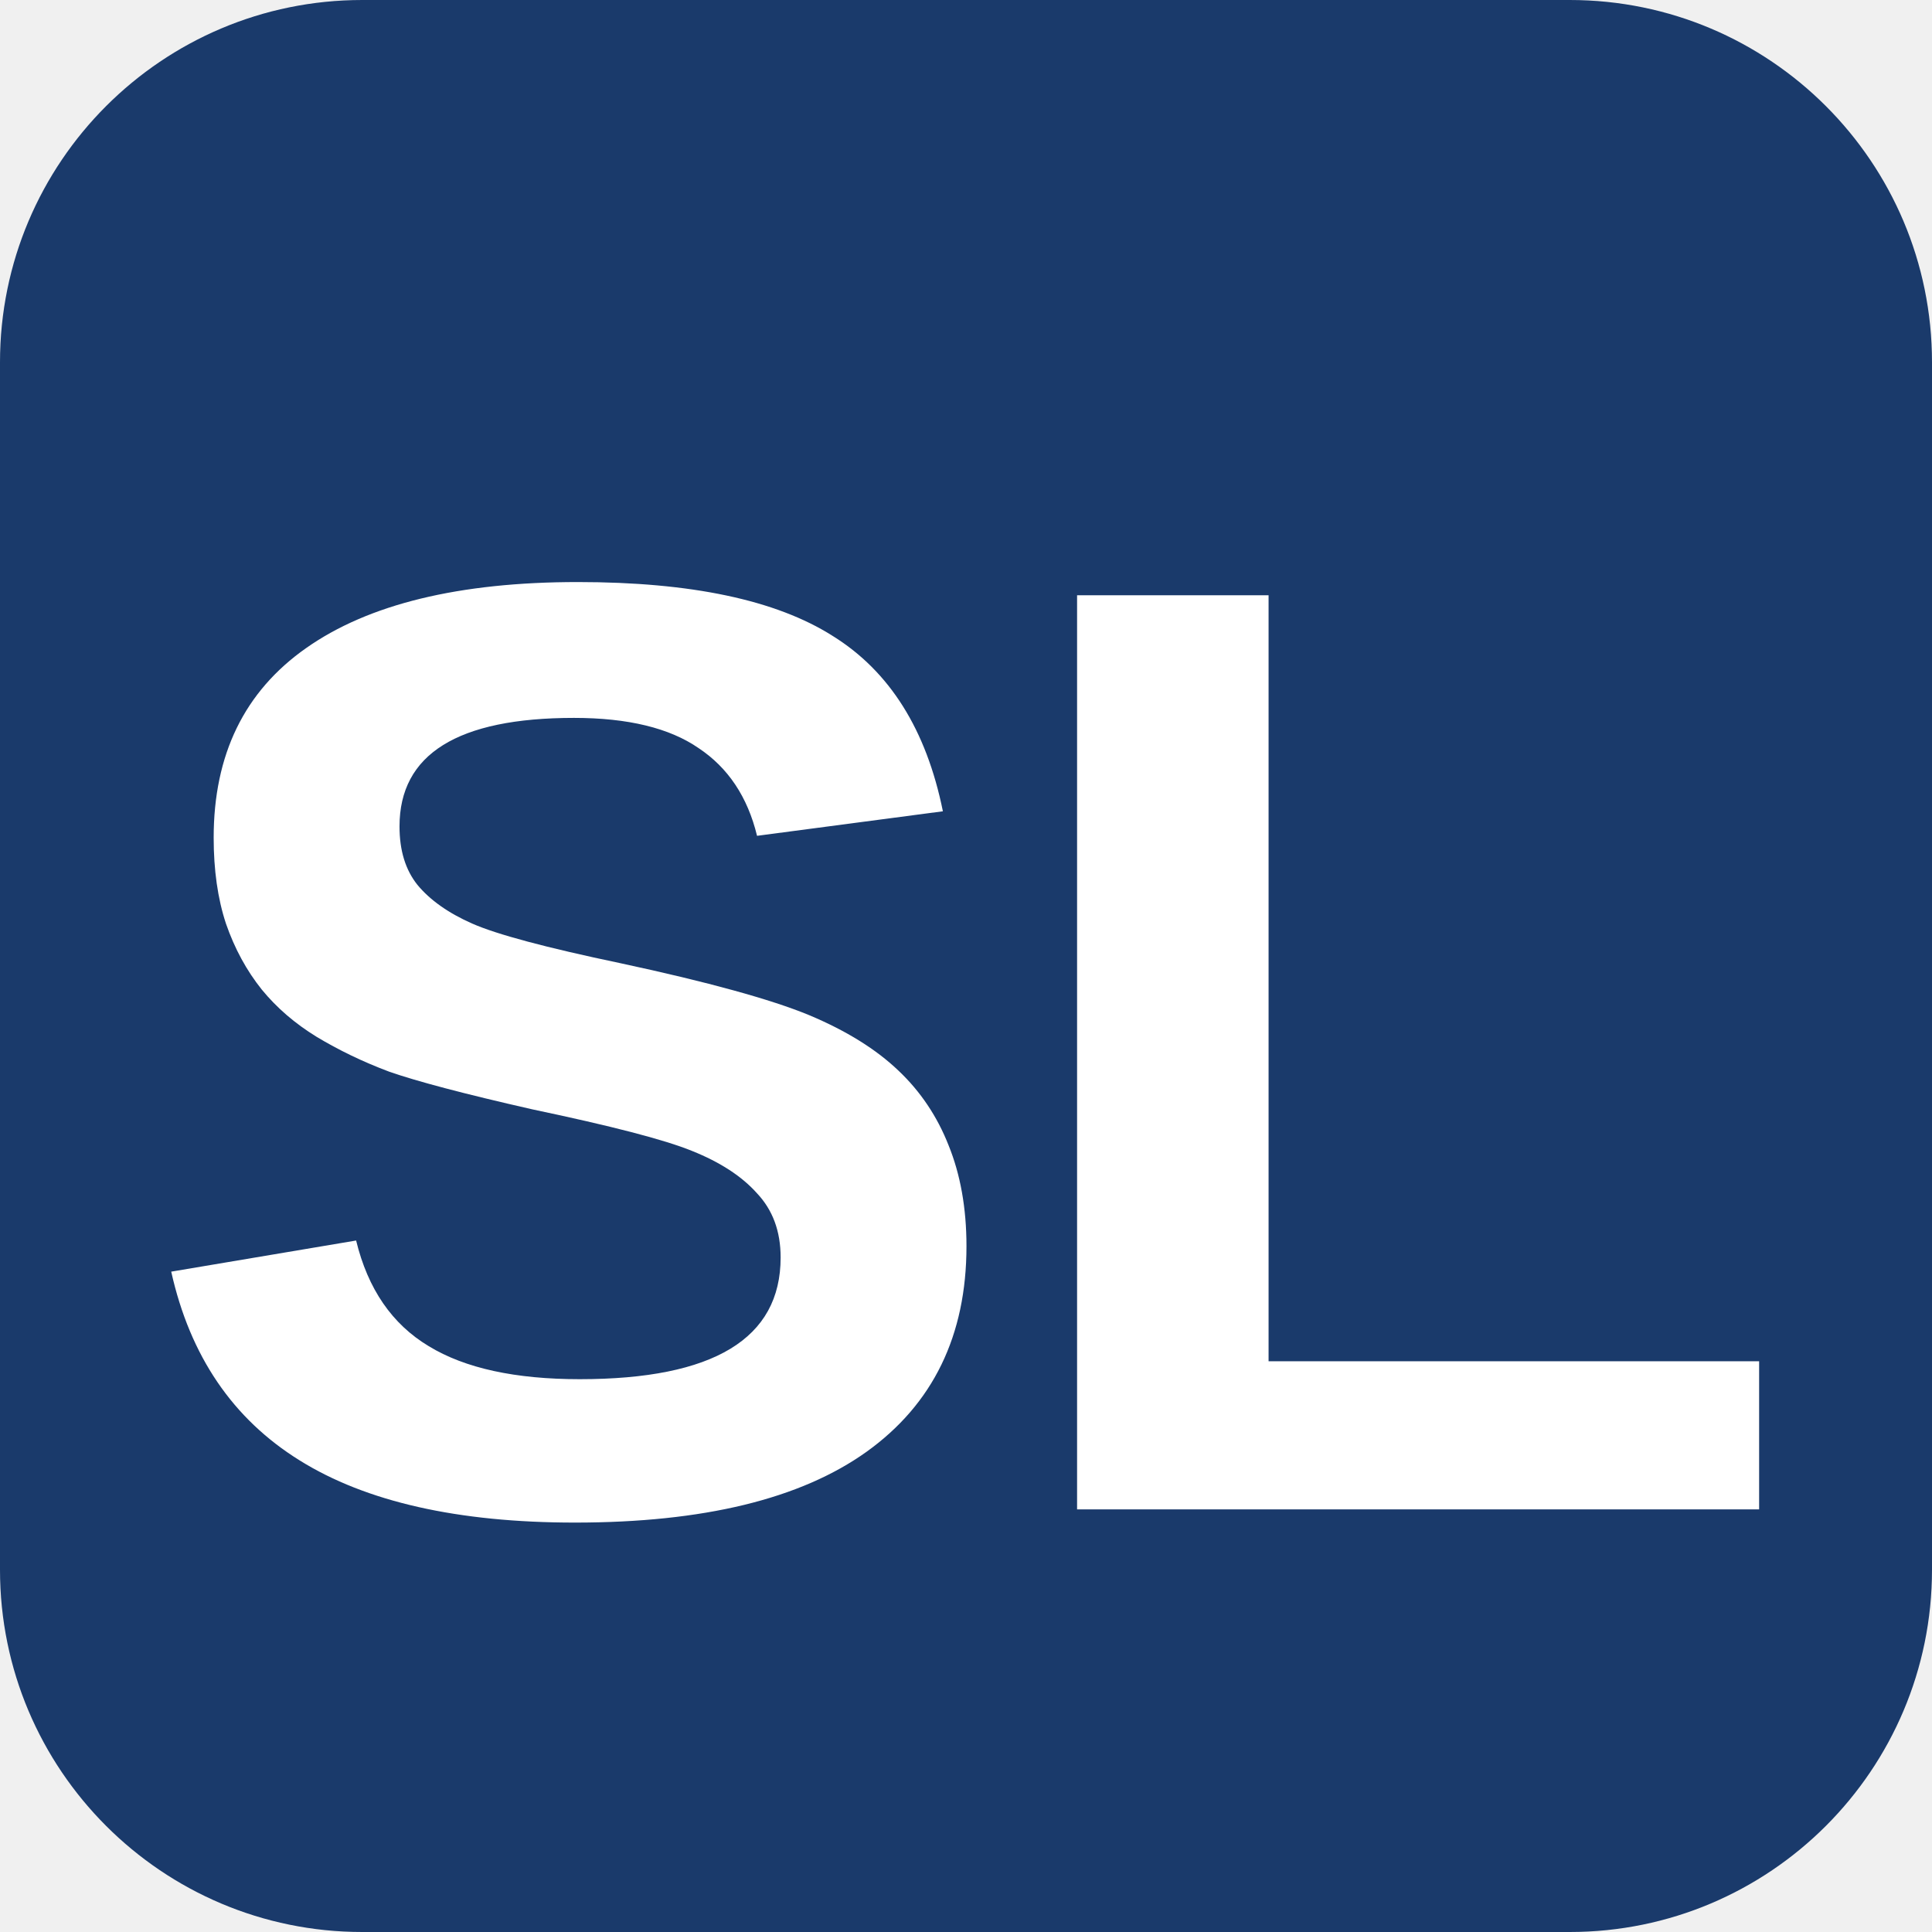
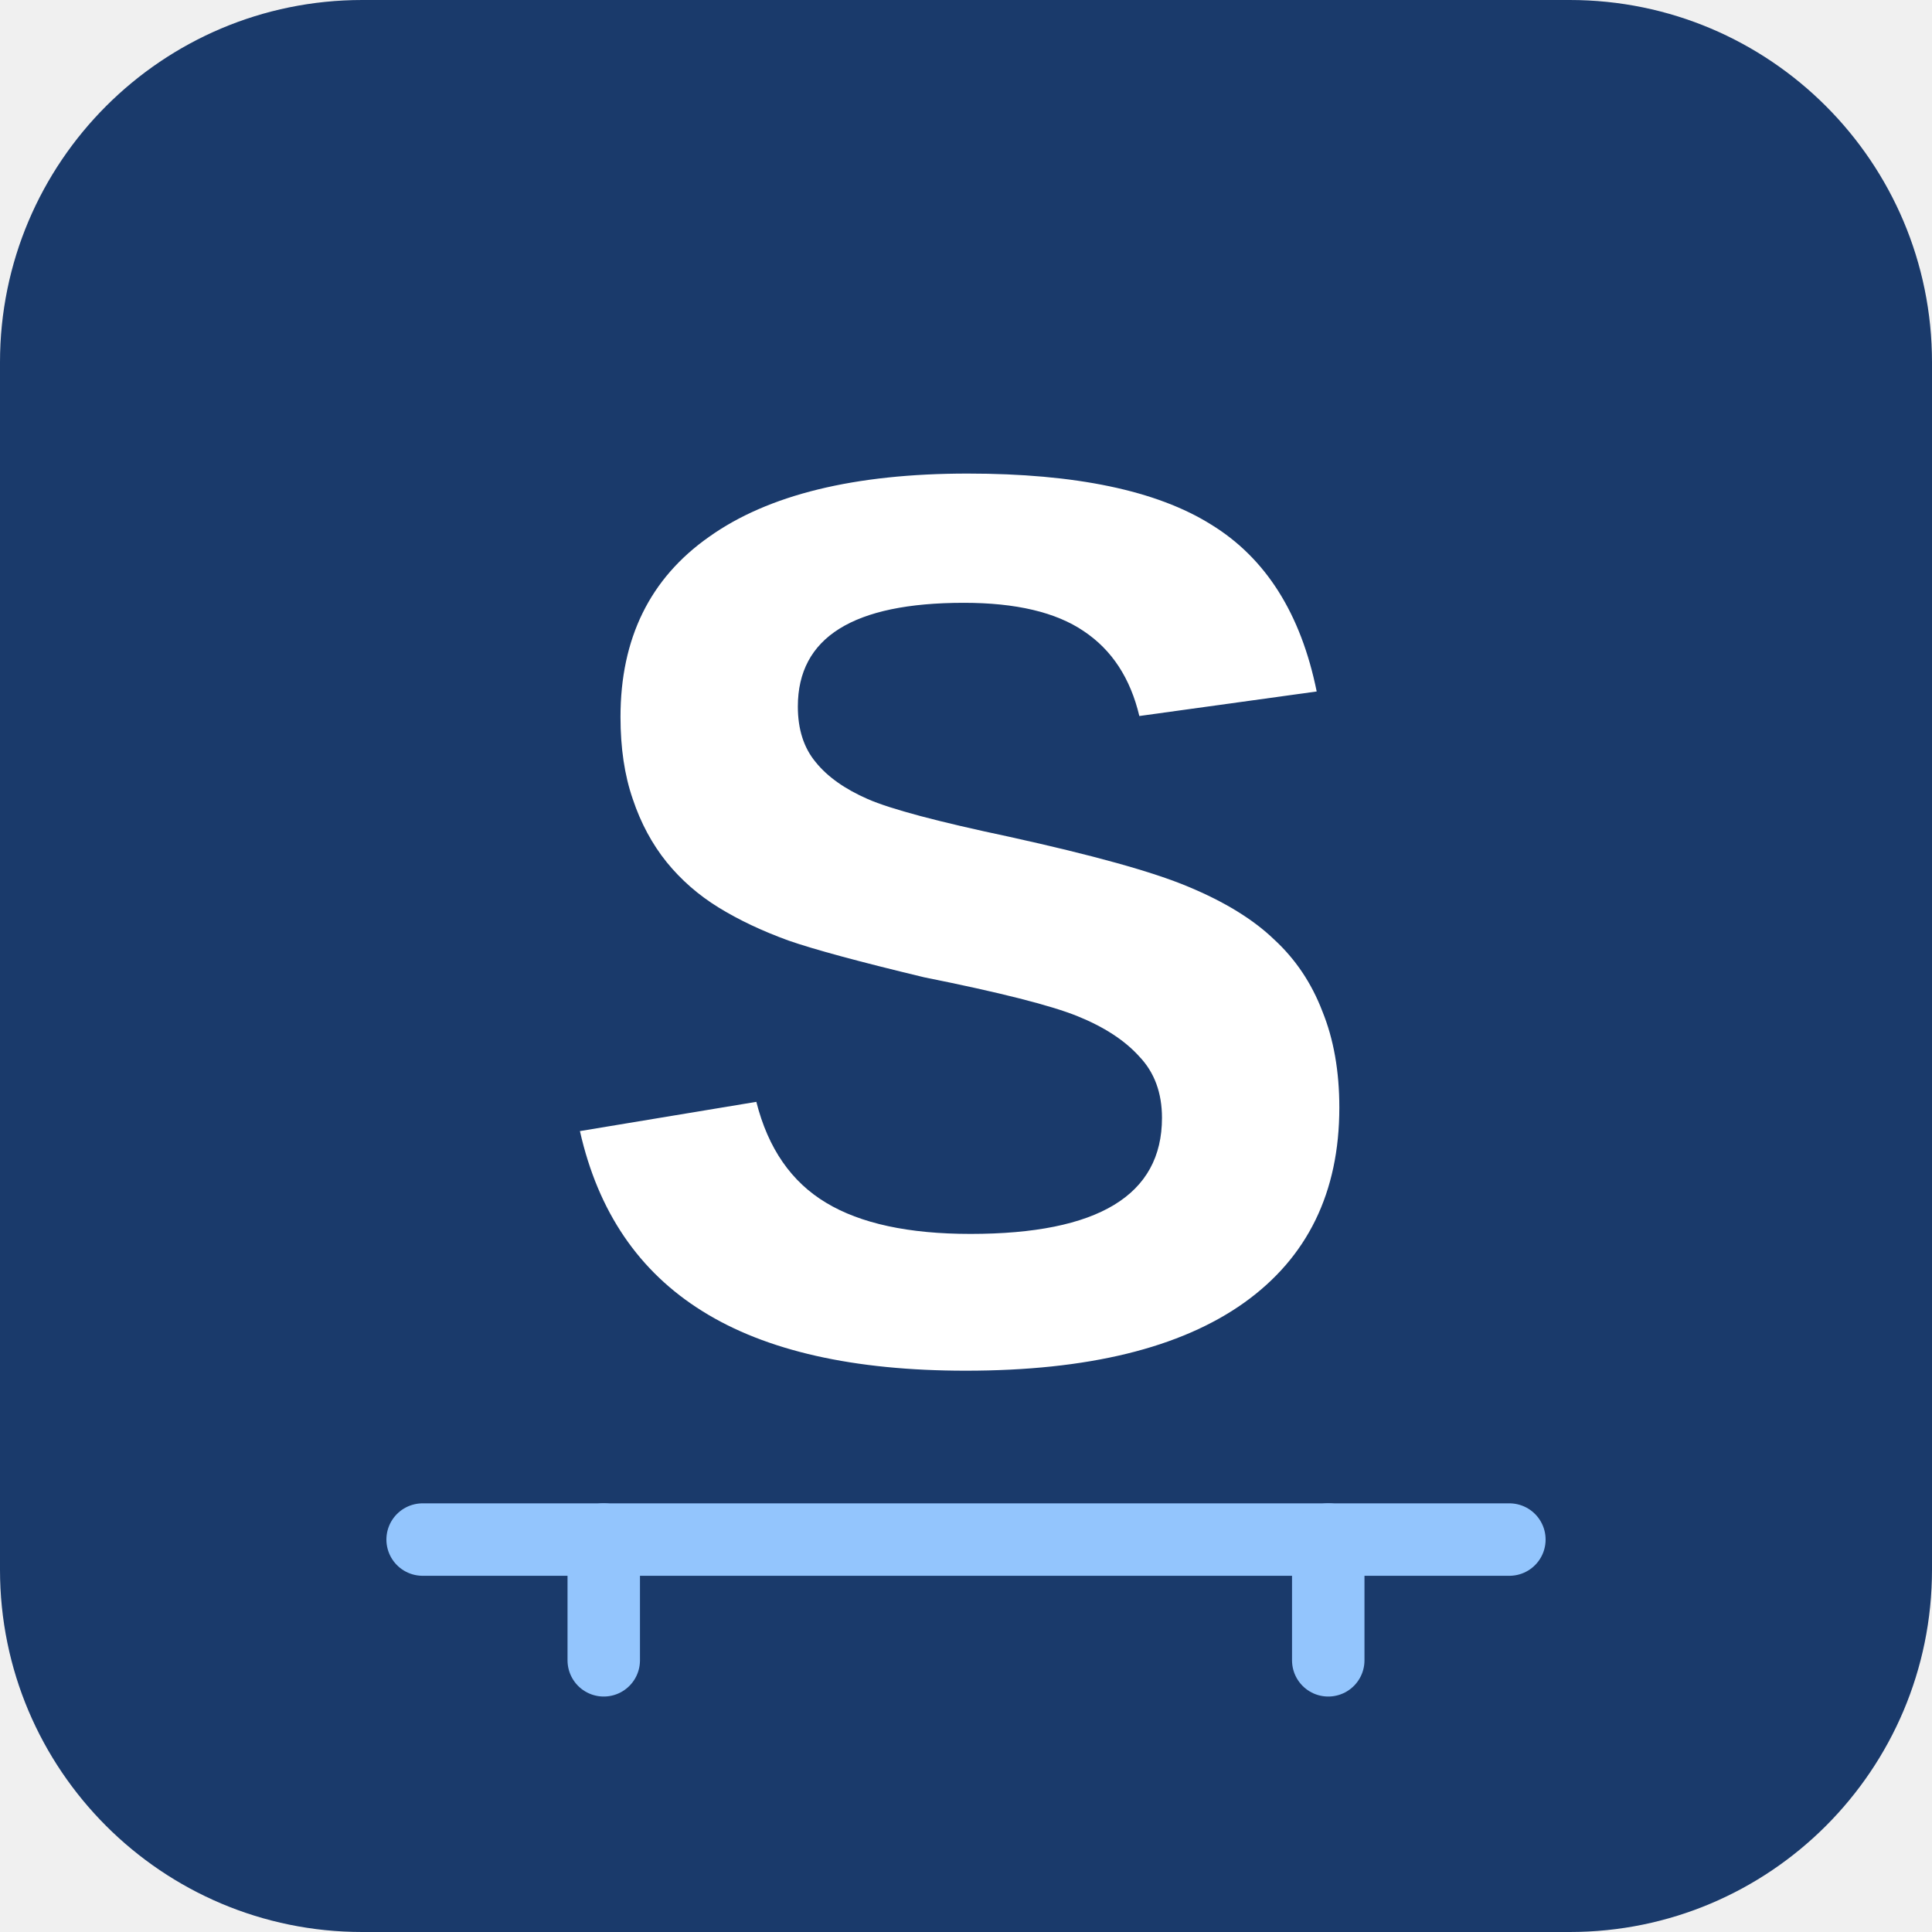
<svg xmlns="http://www.w3.org/2000/svg" viewBox="0 0 32 32" width="32" height="32">
  <rect width="32" height="32" rx="6" fill="#1a3a6b" />
-   <text x="16" y="25" font-family="Arial, sans-serif" font-size="22" font-weight="bold" fill="white" text-anchor="middle" letter-spacing="-0.5">SL</text>
+   <text x="16" y="22.5" font-family="Arial, sans-serif" font-size="21" font-weight="bold" fill="white" text-anchor="middle">S</text>
+   <path d="M7 25.5h18" stroke="#93c5fd" stroke-width="1.2" stroke-linecap="round" />
+   <path d="M10 25.5v2M22 25.5v2" stroke="#93c5fd" stroke-width="1.2" stroke-linecap="round" />
</svg>
